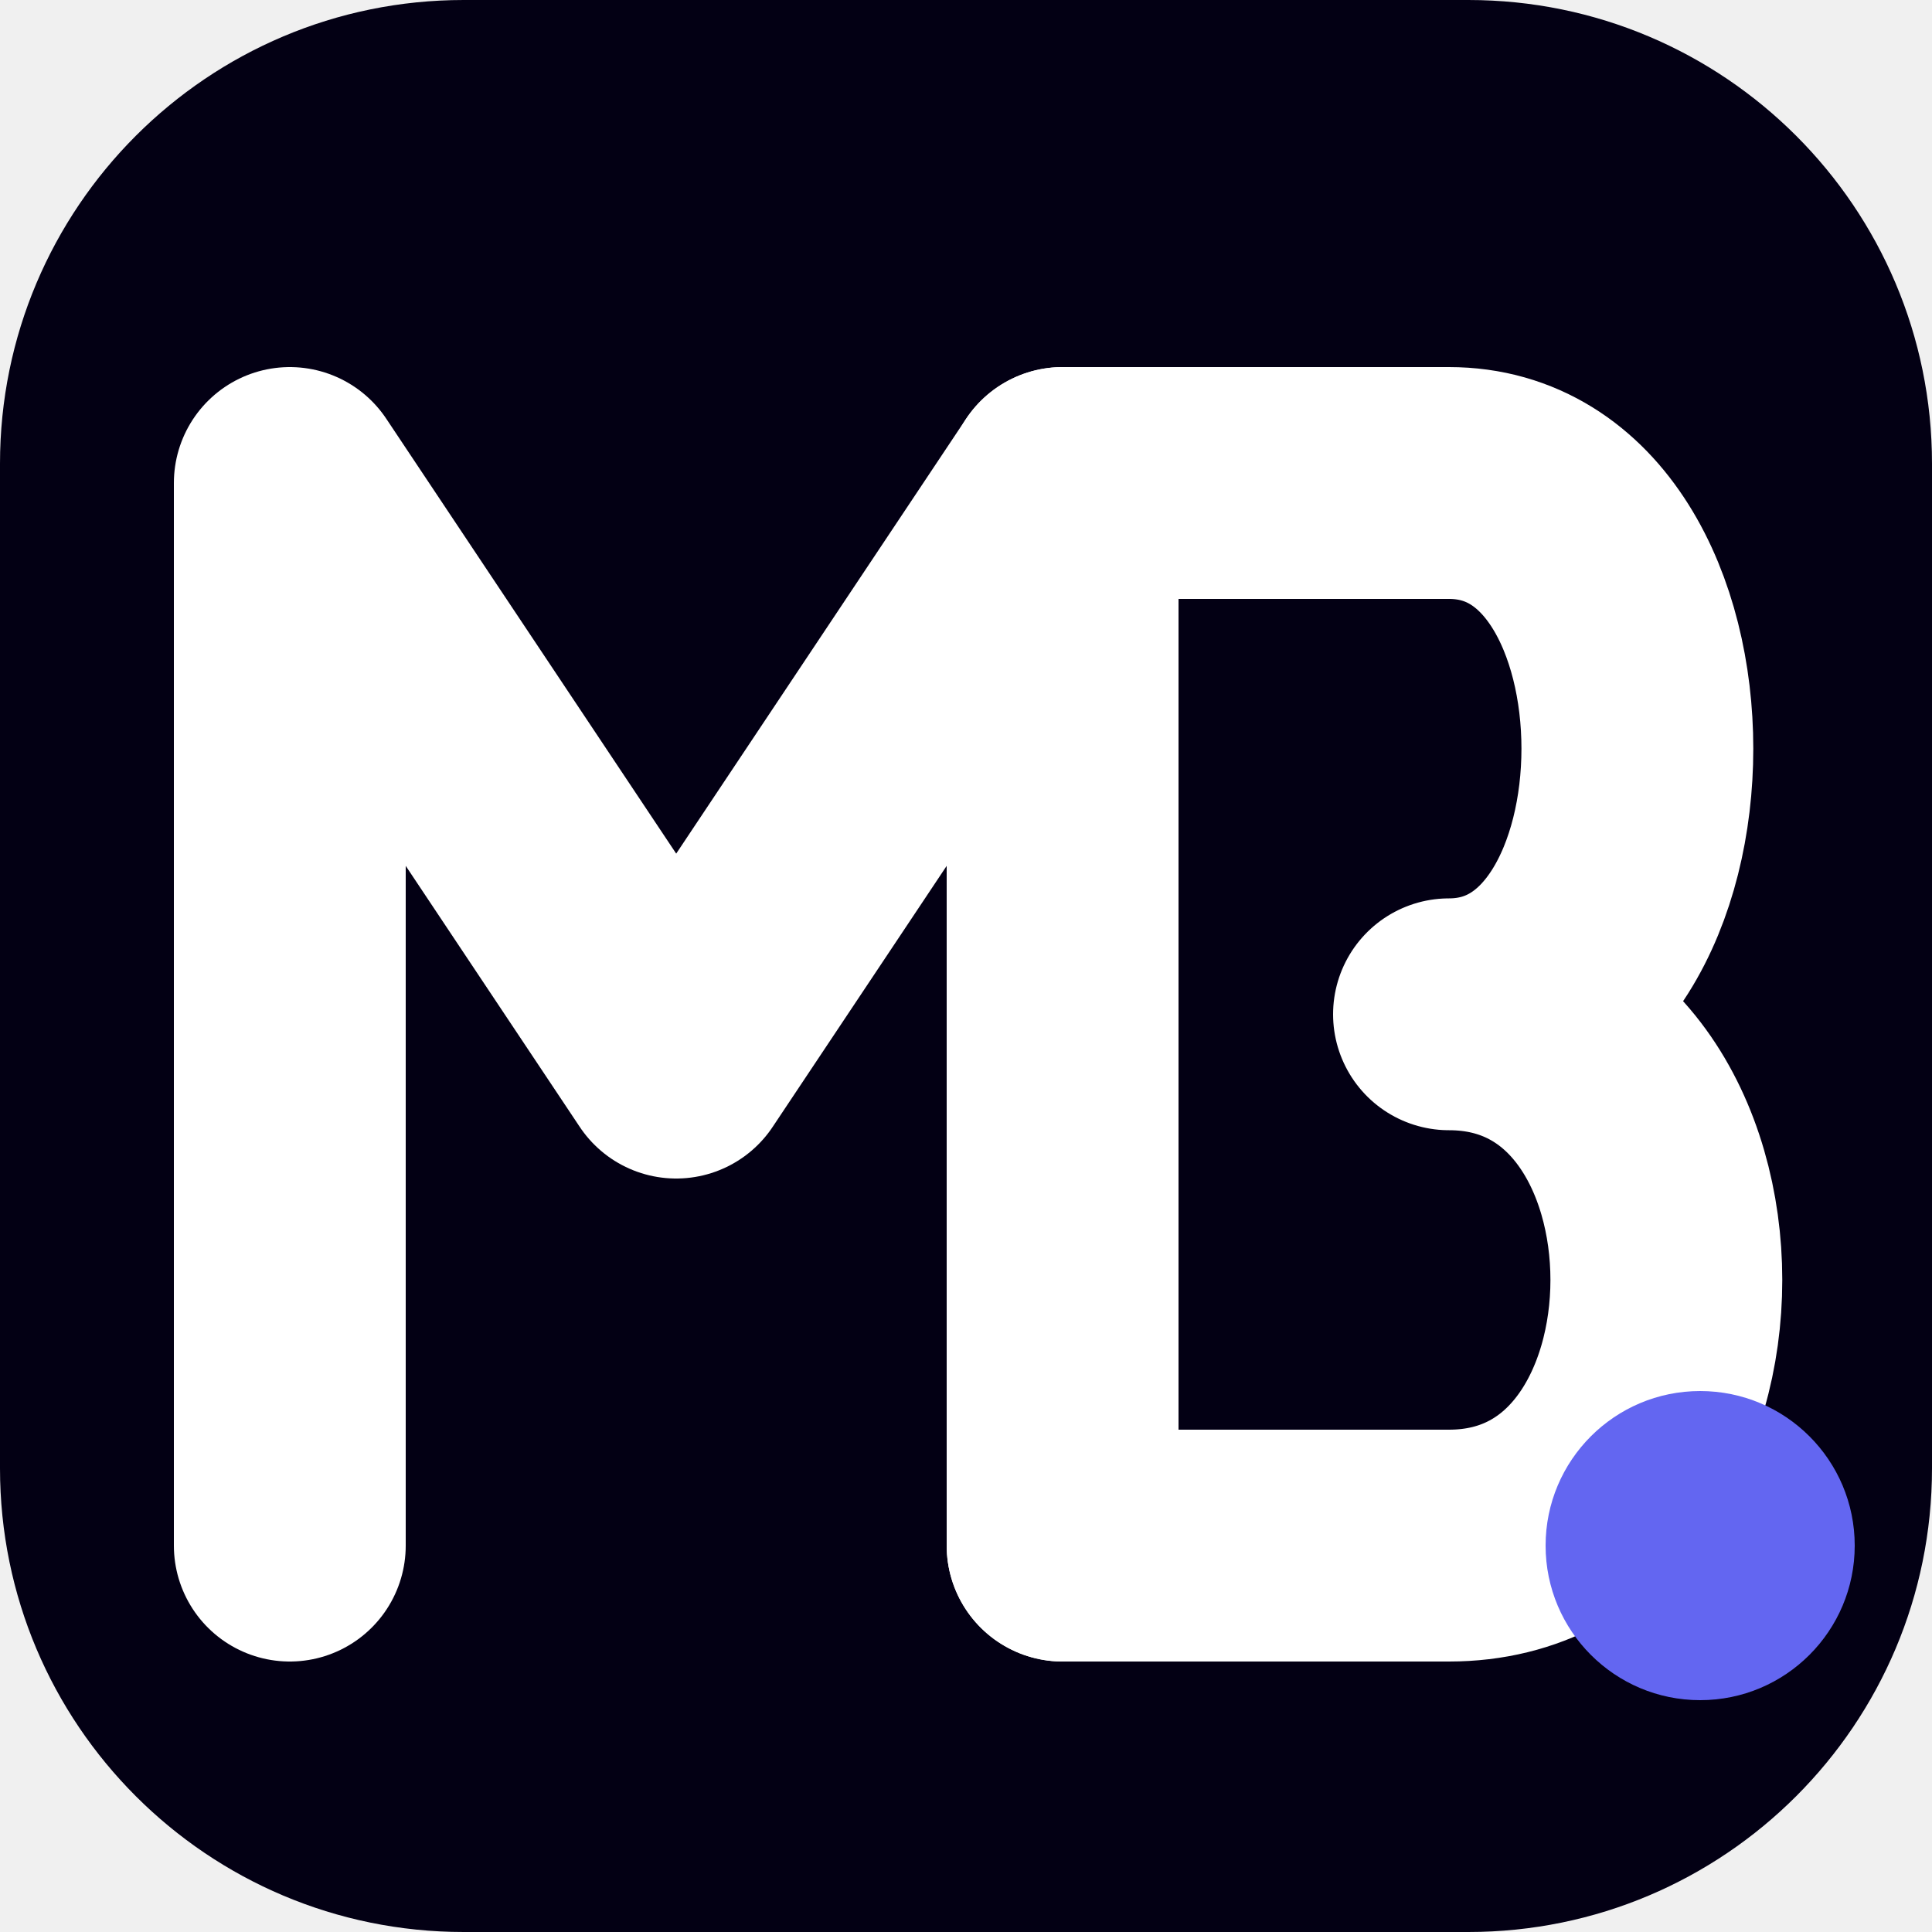
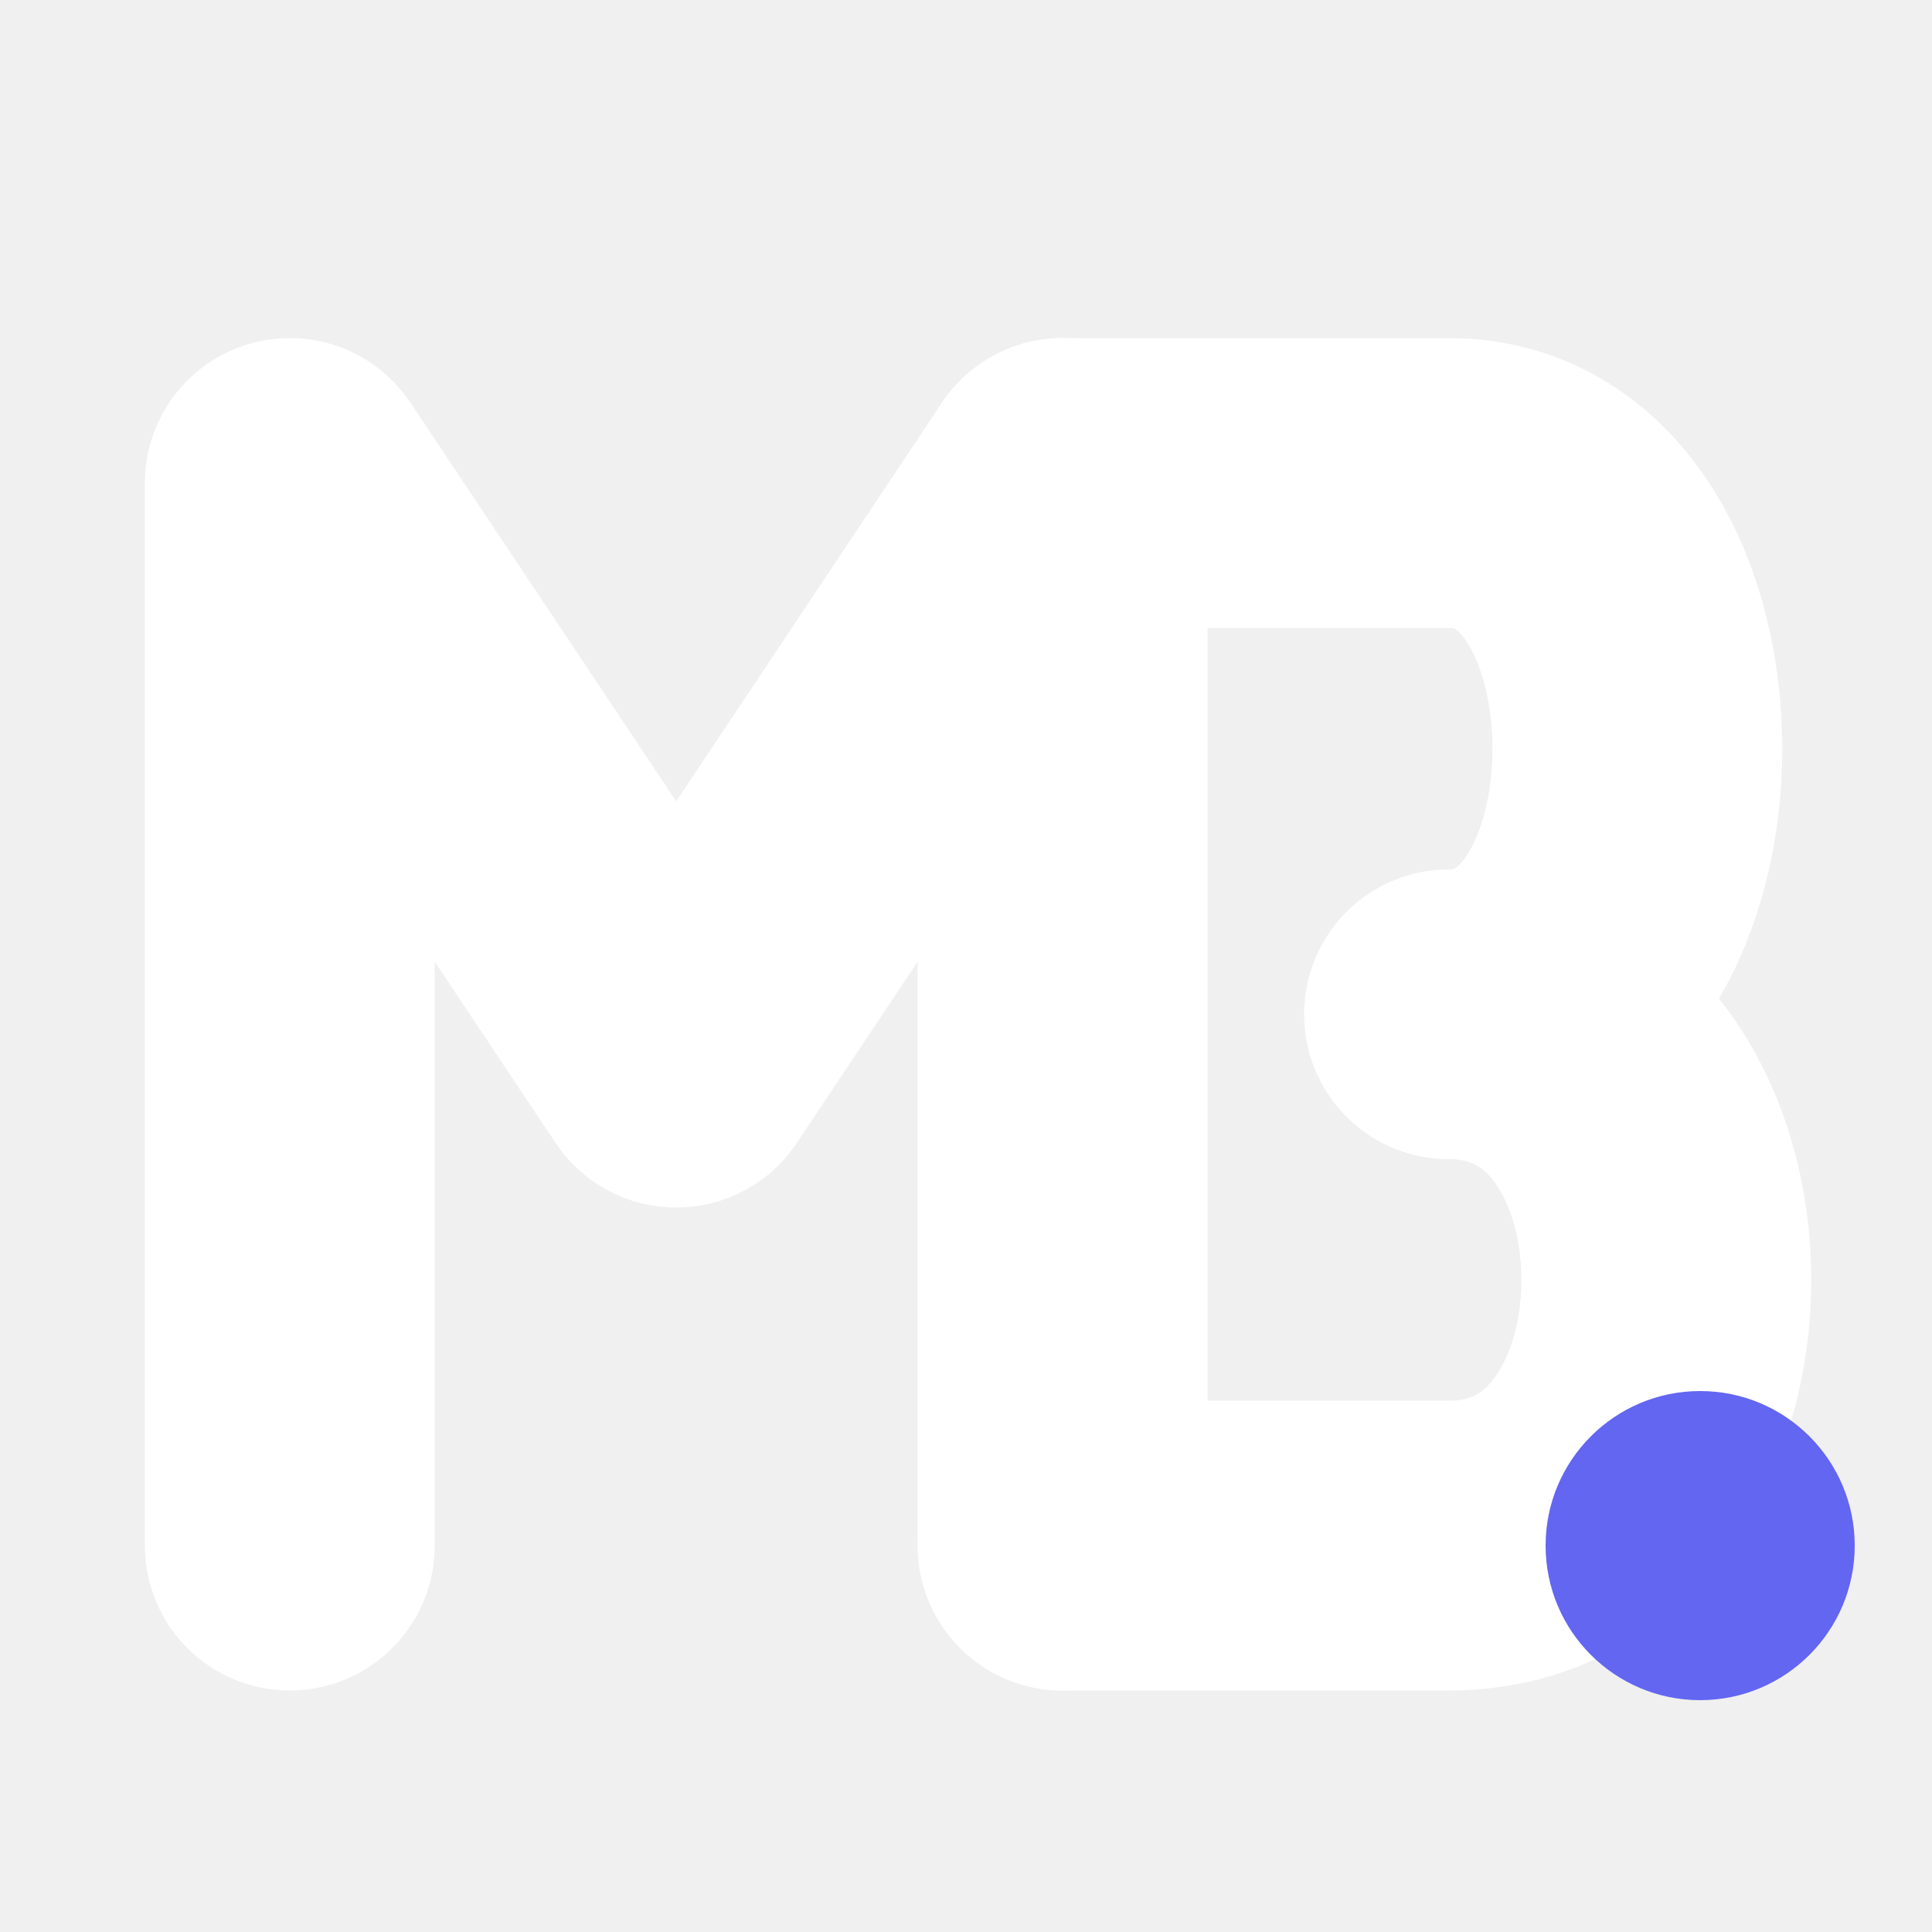
<svg xmlns="http://www.w3.org/2000/svg" width="100%" height="100%" viewBox="0 0 100 100" fill="none">
-   <rect width="100" height="100" rx="24" fill="#030014" />
-   <path d="M 15 80 V 25 L 35 55 L 55 25 V 80" stroke="#ffffff" stroke-width="12" stroke-linecap="round" stroke-linejoin="round" />
-   <path d="M 55 25 H 75 C 88 25 88 52.5 75 52.5 C 90 52.5 90 80 75 80 H 55" stroke="#ffffff" stroke-width="12" stroke-linecap="round" stroke-linejoin="round" />
+   <path d="M 15 80 V 25 L 35 55 L 55 25 V 80" stroke="#ffffff" stroke-width="15" stroke-linecap="round" stroke-linejoin="round" />
+   <path d="M 55 25 H 75 C 88 25 88 52.5 75 52.5 C 90 52.5 90 80 75 80 H 55" stroke="#ffffff" stroke-width="15" stroke-linecap="round" stroke-linejoin="round" />
  <circle cx="88" cy="80" r="8" fill="#6366f1" />
</svg>
